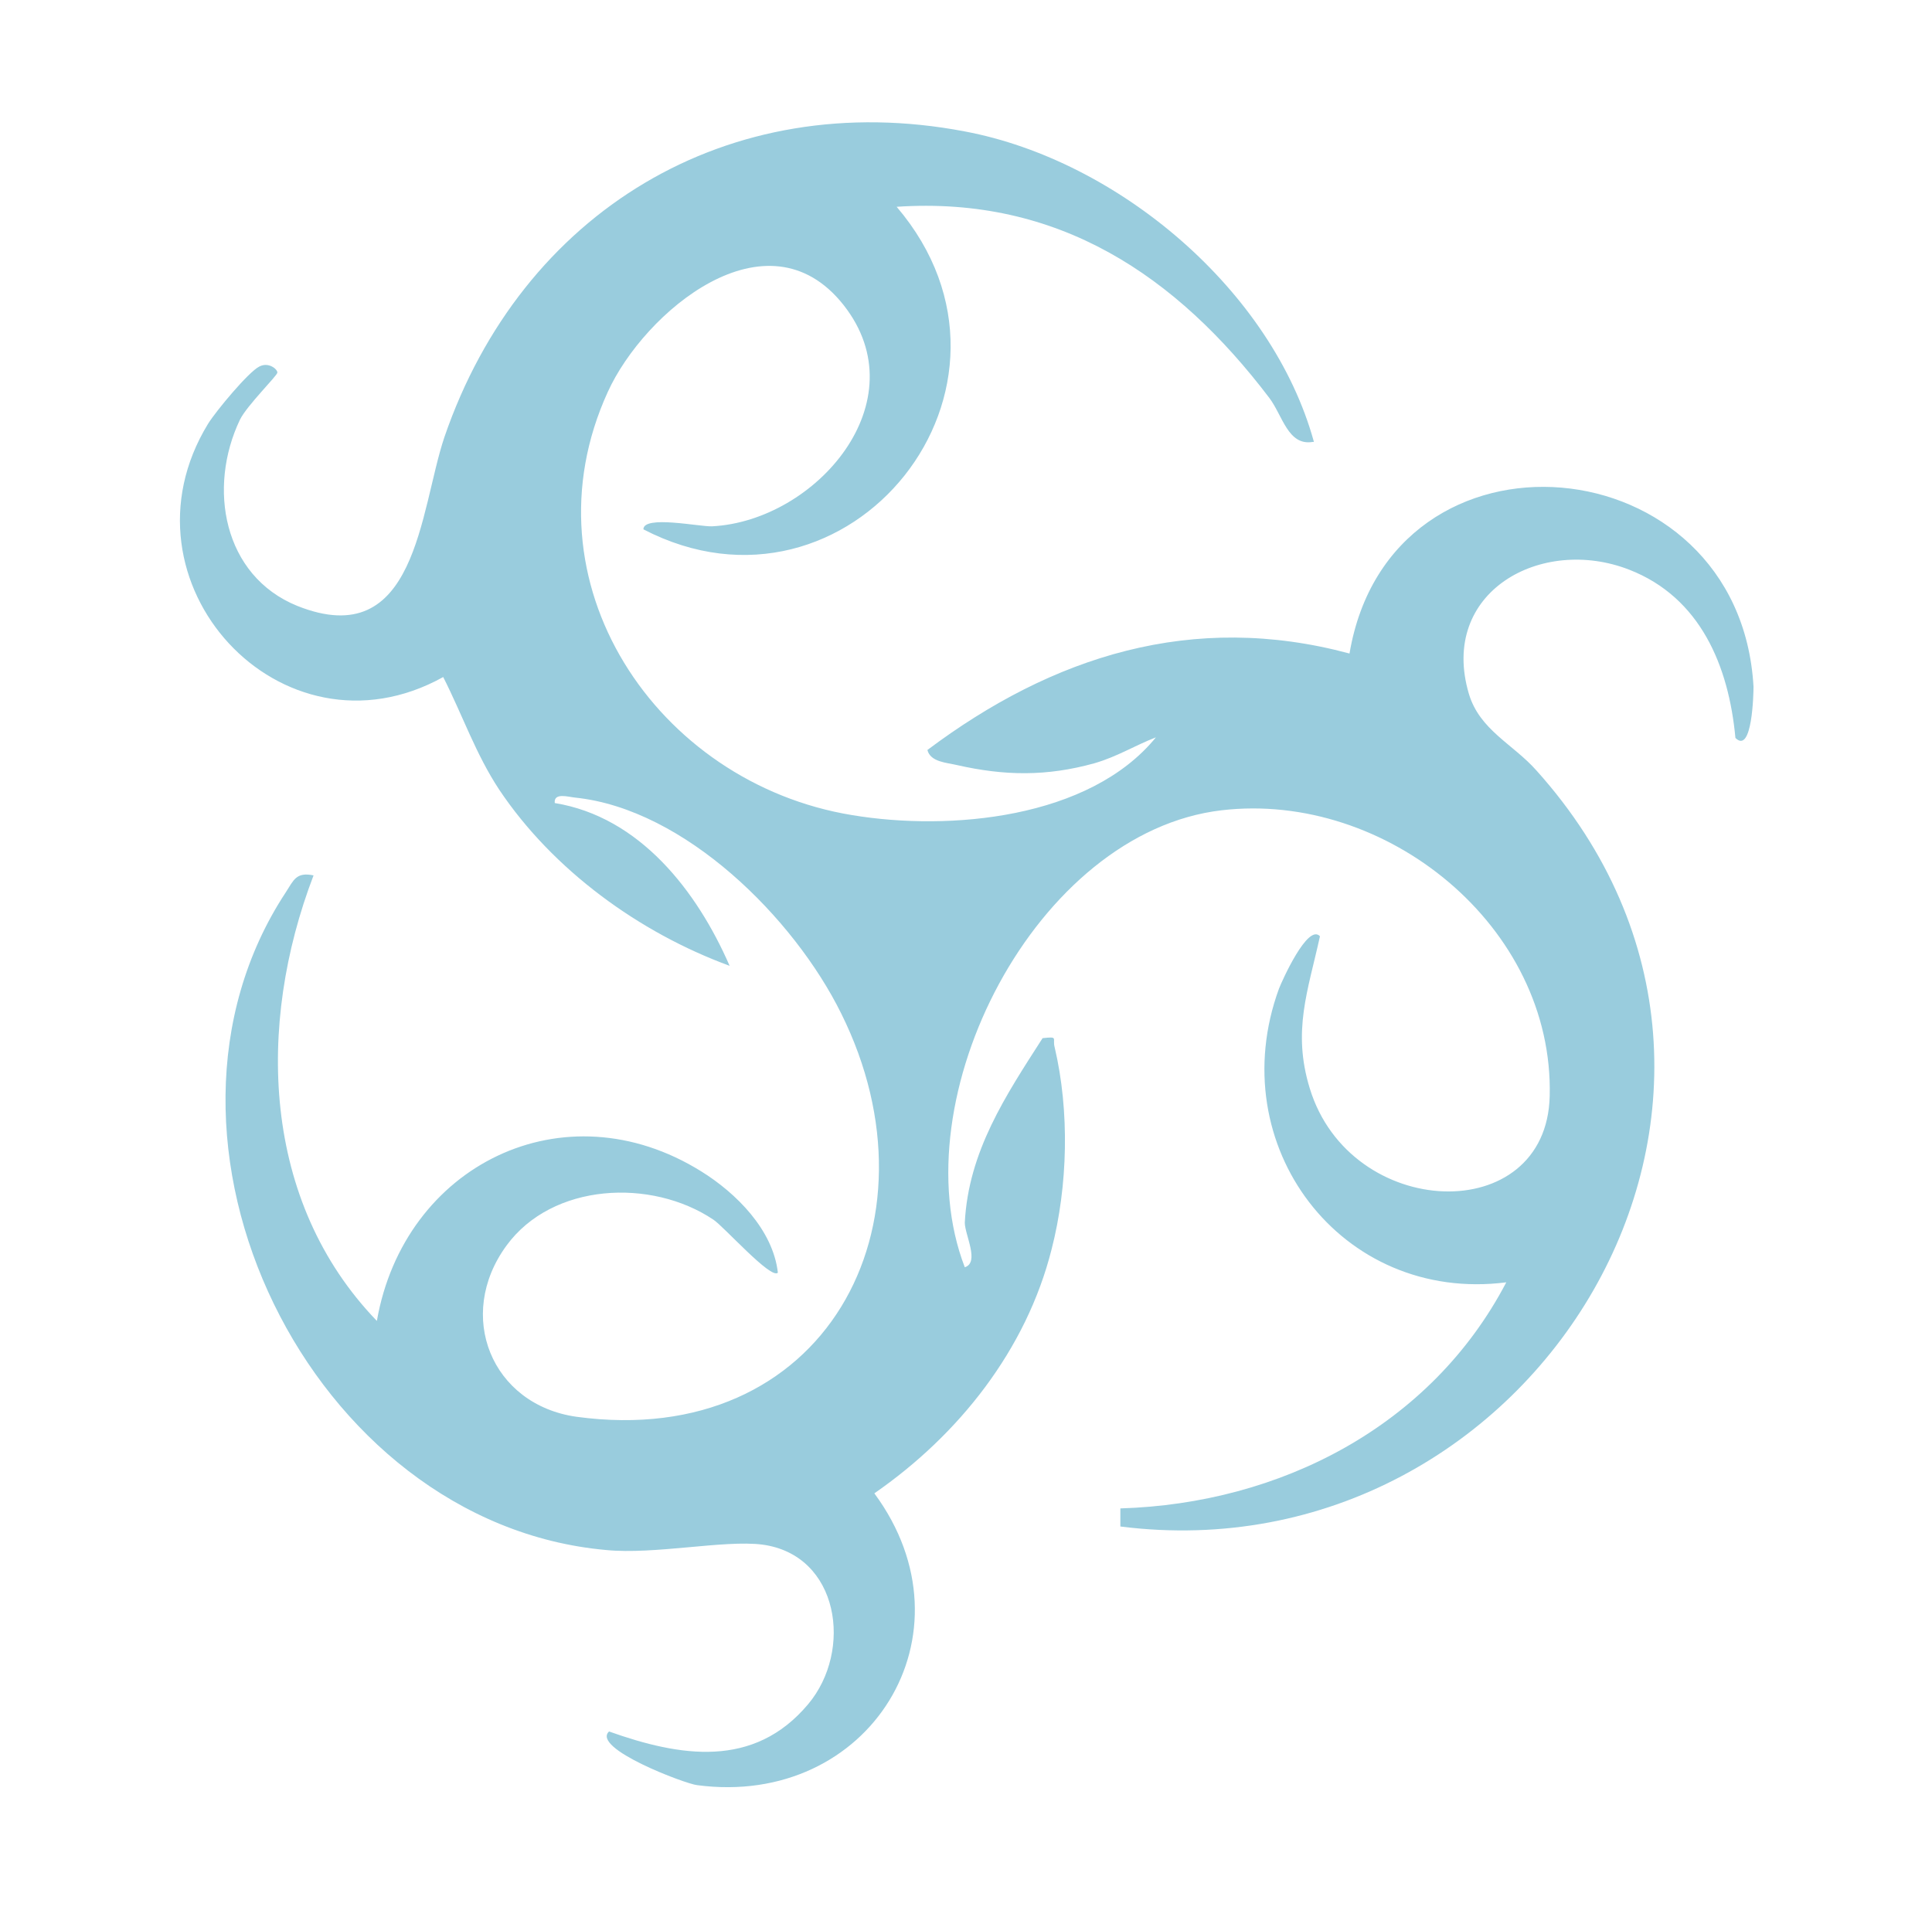
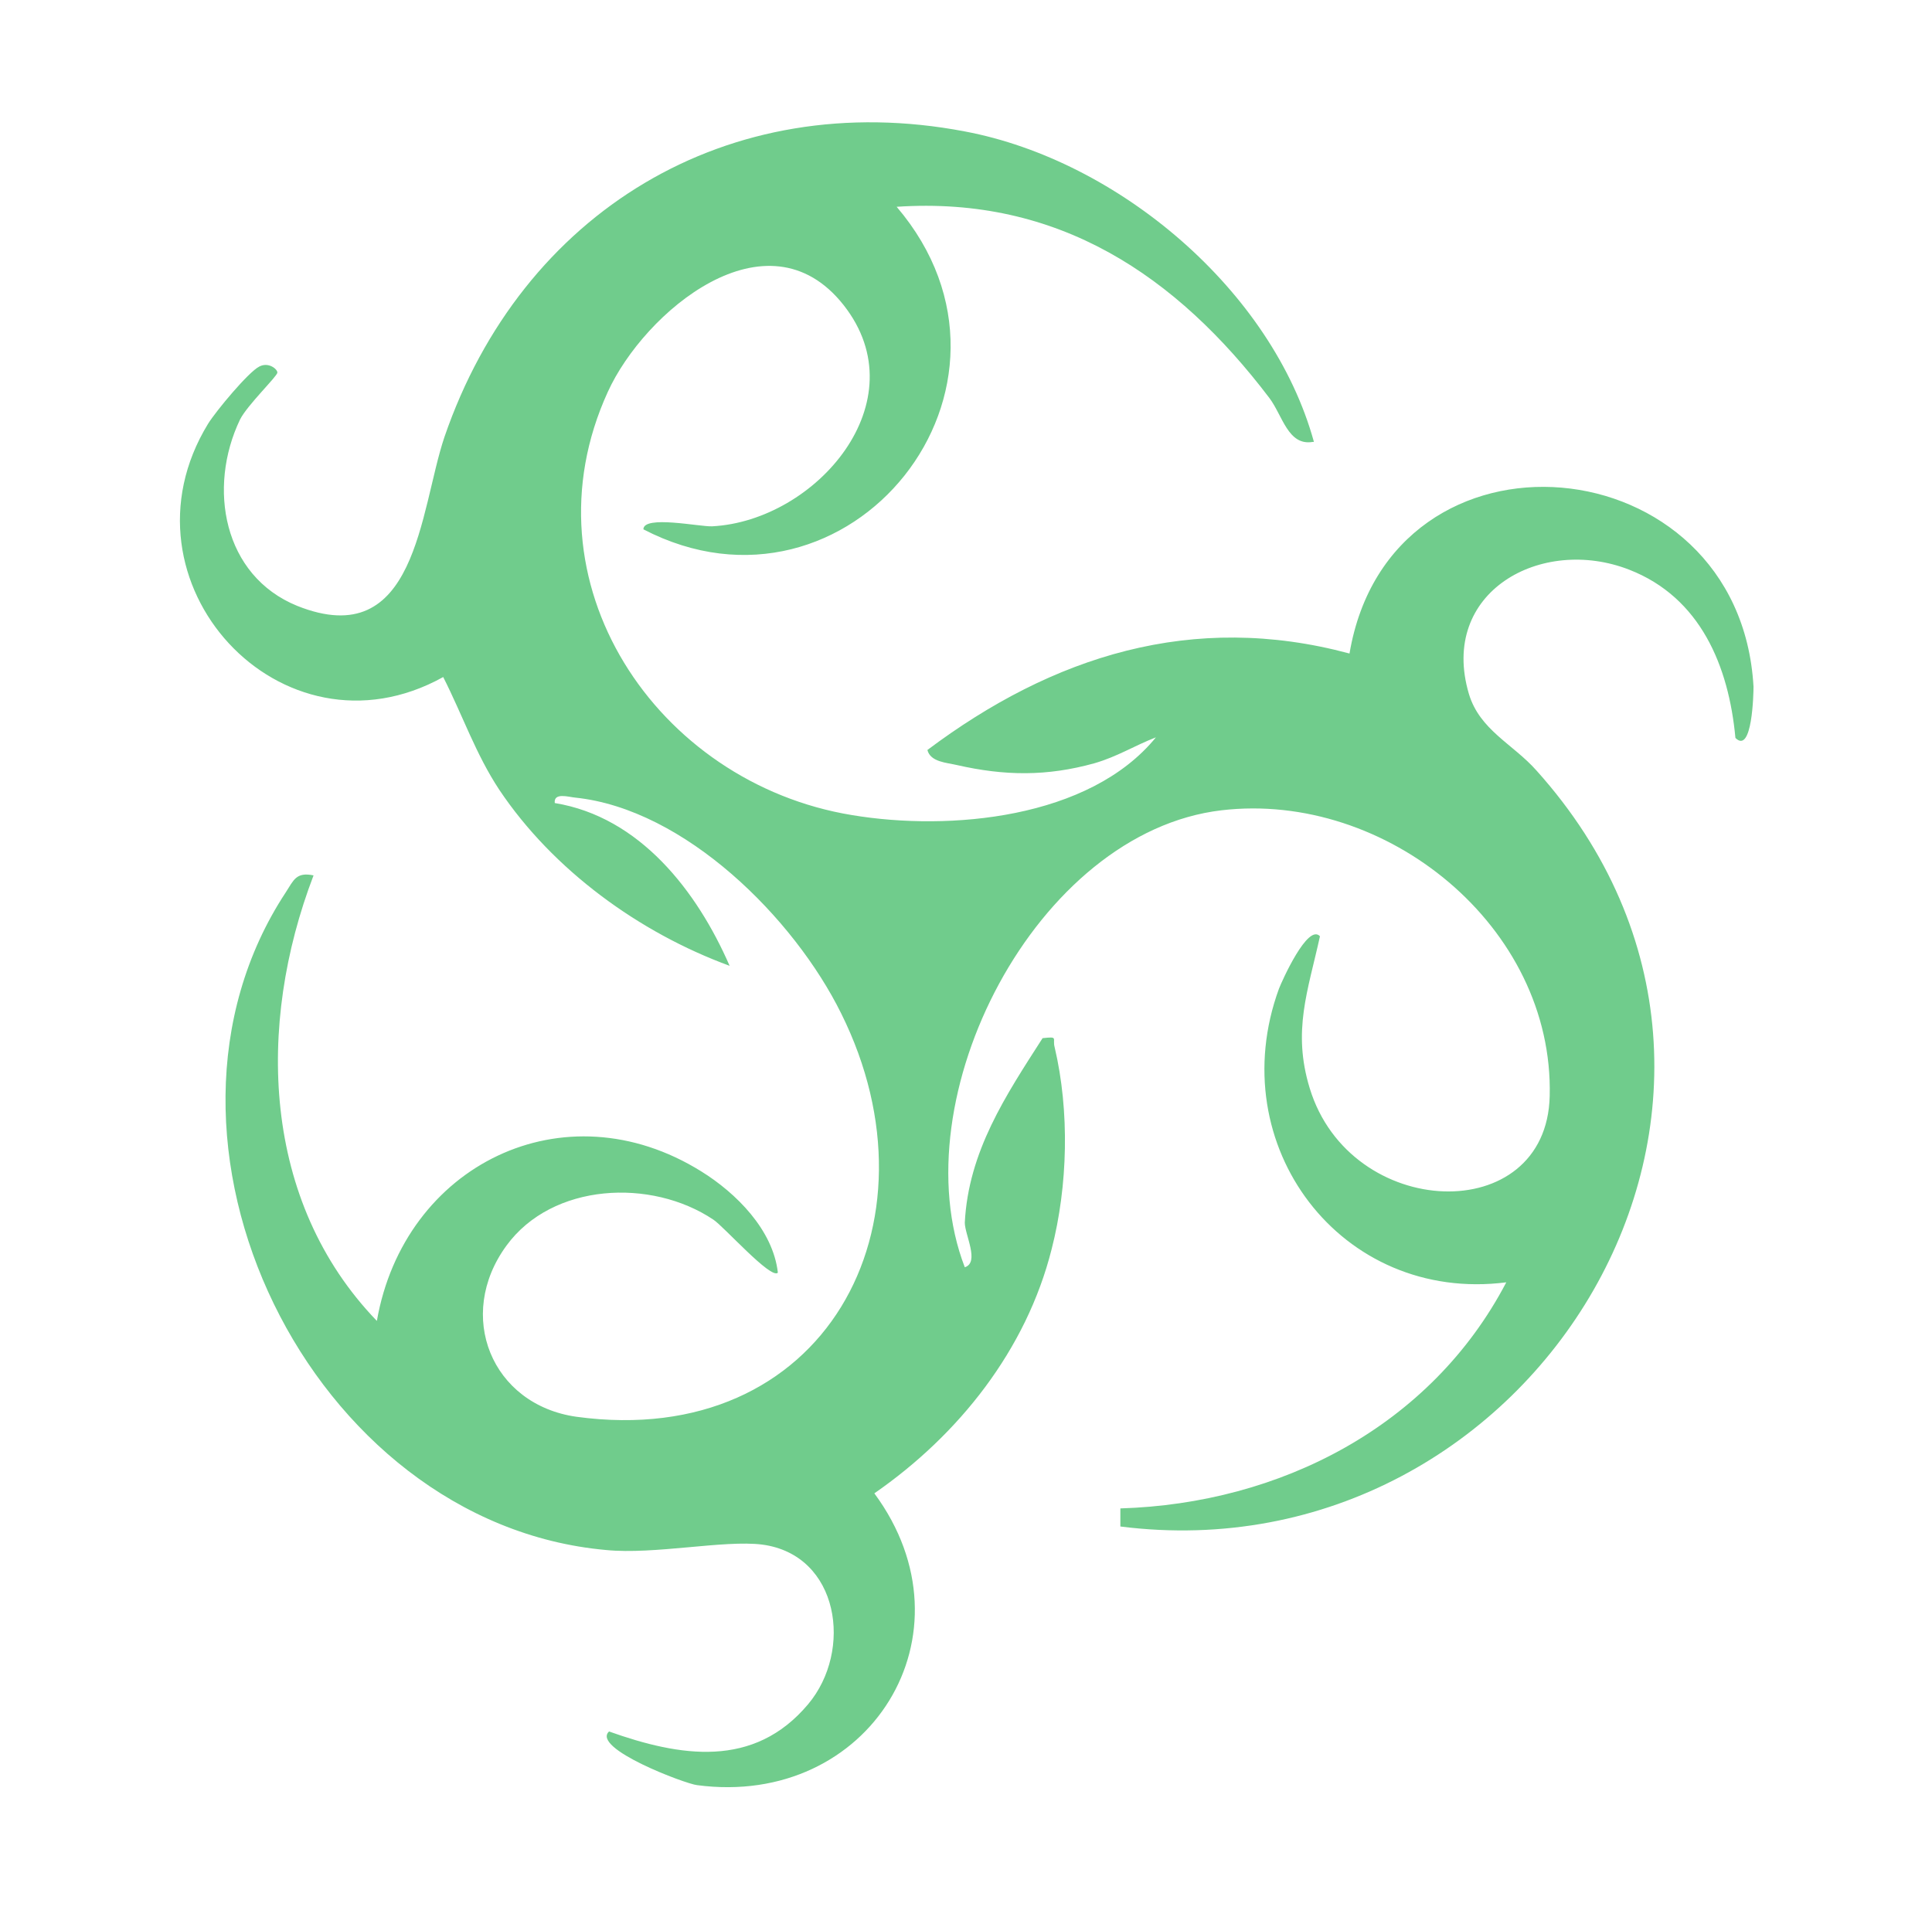
<svg xmlns="http://www.w3.org/2000/svg" version="1.1" viewBox="0 0 320.4 316.8">
  <defs>
    <style>
      .cls-1 {
-         fill: #9cd;
+         fill: #70cc8c;
      }
    </style>
  </defs>
  <g>
    <g id="Layer_1">
-       <path id="Sage" class="cls-1" d="M217.7,73.3c-4.1.7-5-4.4-7.2-7.3-15.4-20.3-35-33.5-61.8-31.7,25.4,29.8-7.9,71.2-42,53.5,0-2.4,9.4-.4,11.4-.5,17.2-.9,34.4-20.7,21.8-36.7-12.7-16.1-33.1,1.2-39.1,14.4-14.4,31.5,8.1,64.9,40.5,70.2,16.2,2.7,39.4.6,50.4-12.9-3.6,1.4-6.4,3.2-10.2,4.3-7.9,2.2-14.9,2.1-22.8.3-1.7-.4-4.4-.5-4.9-2.5,20.8-15.6,44-23,70-16,6.8-40.2,64.7-35,67,5.5,0,1.1-.2,11.3-3,8.5-1.1-11.9-5.8-23.3-17.6-27.9-14.6-5.7-31.6,3.7-26.6,20.6,1.8,6,7.3,8.3,11.2,12.7,48.5,54-.3,134.1-69,125.4v-3c26.5-.8,51.5-13.6,64-37.5-27.4,3.5-47.2-22.7-37.7-48.7.5-1.3,4.8-10.9,6.8-8.7-2,9.1-4.6,15.7-1.7,25.2,6.7,22,39.3,23.2,39.8,1.3.7-28.1-27.1-50.6-54.4-47.4-30.8,3.6-53.4,47.8-42.6,75.8,2.5-.8,0-5.4,0-7.4.6-11.8,6.8-21.1,12.9-30.6,2.7-.3,1.6,0,2,1.5,2.5,10.6,2.2,23-.5,33.5-4.2,16.7-15.4,30.8-29.4,40.5,17.2,23.3-.8,52.2-29.4,48.4-1.9-.2-17.6-6.1-14.6-8.9,11.8,4.2,24,6.2,33-4.5,7.5-8.9,5.2-24.8-7.6-26.5-6.3-.8-17.9,1.7-25.9.9-49.1-4.4-80.1-68.1-53.1-109.1,1.3-2,1.7-3.4,4.6-2.8-9.5,24.8-8.6,54.1,10.5,73.9,4.5-25.8,31-39,53.8-24.8,5.8,3.6,11.9,9.7,12.7,16.8-1.1,1.2-9-7.7-10.7-8.8-10.3-6.9-26.7-6.1-34.3,4.3-8.5,11.6-2.5,26.4,11.6,28.4,41.1,5.6,61.3-31.9,43.9-66.9-7.8-15.8-25.9-33.9-44.1-35.8-1.1-.1-3.6-.9-3.4.9,14.1,2.3,23.6,14.6,29,27-15-5.5-29.3-15.9-38.2-29.2-3.9-5.9-6.1-12.4-9.3-18.7-26.8,14.9-55-15.8-39-42,1.3-2.1,6.7-8.6,8.5-9.5,1.5-.8,3,.4,3,1,0,.5-5,5.4-6.2,7.8-5.4,11.3-2.8,25.9,9.5,30.9,19.8,7.9,20.3-15.8,24.4-28,12.8-37.3,47-58.2,86.3-50.7,25.5,4.8,51,26.4,57.9,51.5h0Z" />
+       <g id="Layer_1-2" data-name="Layer_1">
+         <path id="Sage" class="cls-1" d="M217.7,73.3c-4.1.7-5-4.4-7.2-7.3-15.4-20.3-35-33.5-61.8-31.7,25.4,29.8-7.9,71.2-42,53.5,0-2.4,9.4-.4,11.4-.5,17.2-.9,34.4-20.7,21.8-36.7-12.7-16.1-33.1,1.2-39.1,14.4-14.4,31.5,8.1,64.9,40.5,70.2,16.2,2.7,39.4.6,50.4-12.9-3.6,1.4-6.4,3.2-10.2,4.3-7.9,2.2-14.9,2.1-22.8.3-1.7-.4-4.4-.5-4.9-2.5,20.8-15.6,44-23,70-16,6.8-40.2,64.7-35,67,5.5,0,1.1-.2,11.3-3,8.5-1.1-11.9-5.8-23.3-17.6-27.9-14.6-5.7-31.6,3.7-26.6,20.6,1.8,6,7.3,8.3,11.2,12.7,48.5,54-.3,134.1-69,125.4v-3c26.5-.8,51.5-13.6,64-37.5-27.4,3.5-47.2-22.7-37.7-48.7.5-1.3,4.8-10.9,6.8-8.7-2,9.1-4.6,15.7-1.7,25.2,6.7,22,39.3,23.2,39.8,1.3.7-28.1-27.1-50.6-54.4-47.4-30.8,3.6-53.4,47.8-42.6,75.8,2.5-.8,0-5.4,0-7.4.6-11.8,6.8-21.1,12.9-30.6,2.7-.3,1.6,0,2,1.5,2.5,10.6,2.2,23-.5,33.5-4.2,16.7-15.4,30.8-29.4,40.5,17.2,23.3-.8,52.2-29.4,48.4-1.9-.2-17.6-6.1-14.6-8.9,11.8,4.2,24,6.2,33-4.5,7.5-8.9,5.2-24.8-7.6-26.5-6.3-.8-17.9,1.7-25.9.9-49.1-4.4-80.1-68.1-53.1-109.1,1.3-2,1.7-3.4,4.6-2.8-9.5,24.8-8.6,54.1,10.5,73.9,4.5-25.8,31-39,53.8-24.8,5.8,3.6,11.9,9.7,12.7,16.8-1.1,1.2-9-7.7-10.7-8.8-10.3-6.9-26.7-6.1-34.3,4.3-8.5,11.6-2.5,26.4,11.6,28.4,41.1,5.6,61.3-31.9,43.9-66.9-7.8-15.8-25.9-33.9-44.1-35.8-1.1-.1-3.6-.9-3.4.9,14.1,2.3,23.6,14.6,29,27-15-5.5-29.3-15.9-38.2-29.2-3.9-5.9-6.1-12.4-9.3-18.7-26.8,14.9-55-15.8-39-42,1.3-2.1,6.7-8.6,8.5-9.5,1.5-.8,3,.4,3,1s-5,5.4-6.2,7.8c-5.4,11.3-2.8,25.9,9.5,30.9,19.8,7.9,20.3-15.8,24.4-28,12.8-37.3,47-58.2,86.3-50.7,25.5,4.8,51,26.4,57.9,51.5h-.2Z" />
+       </g>
    </g>
  </g>
</svg>
